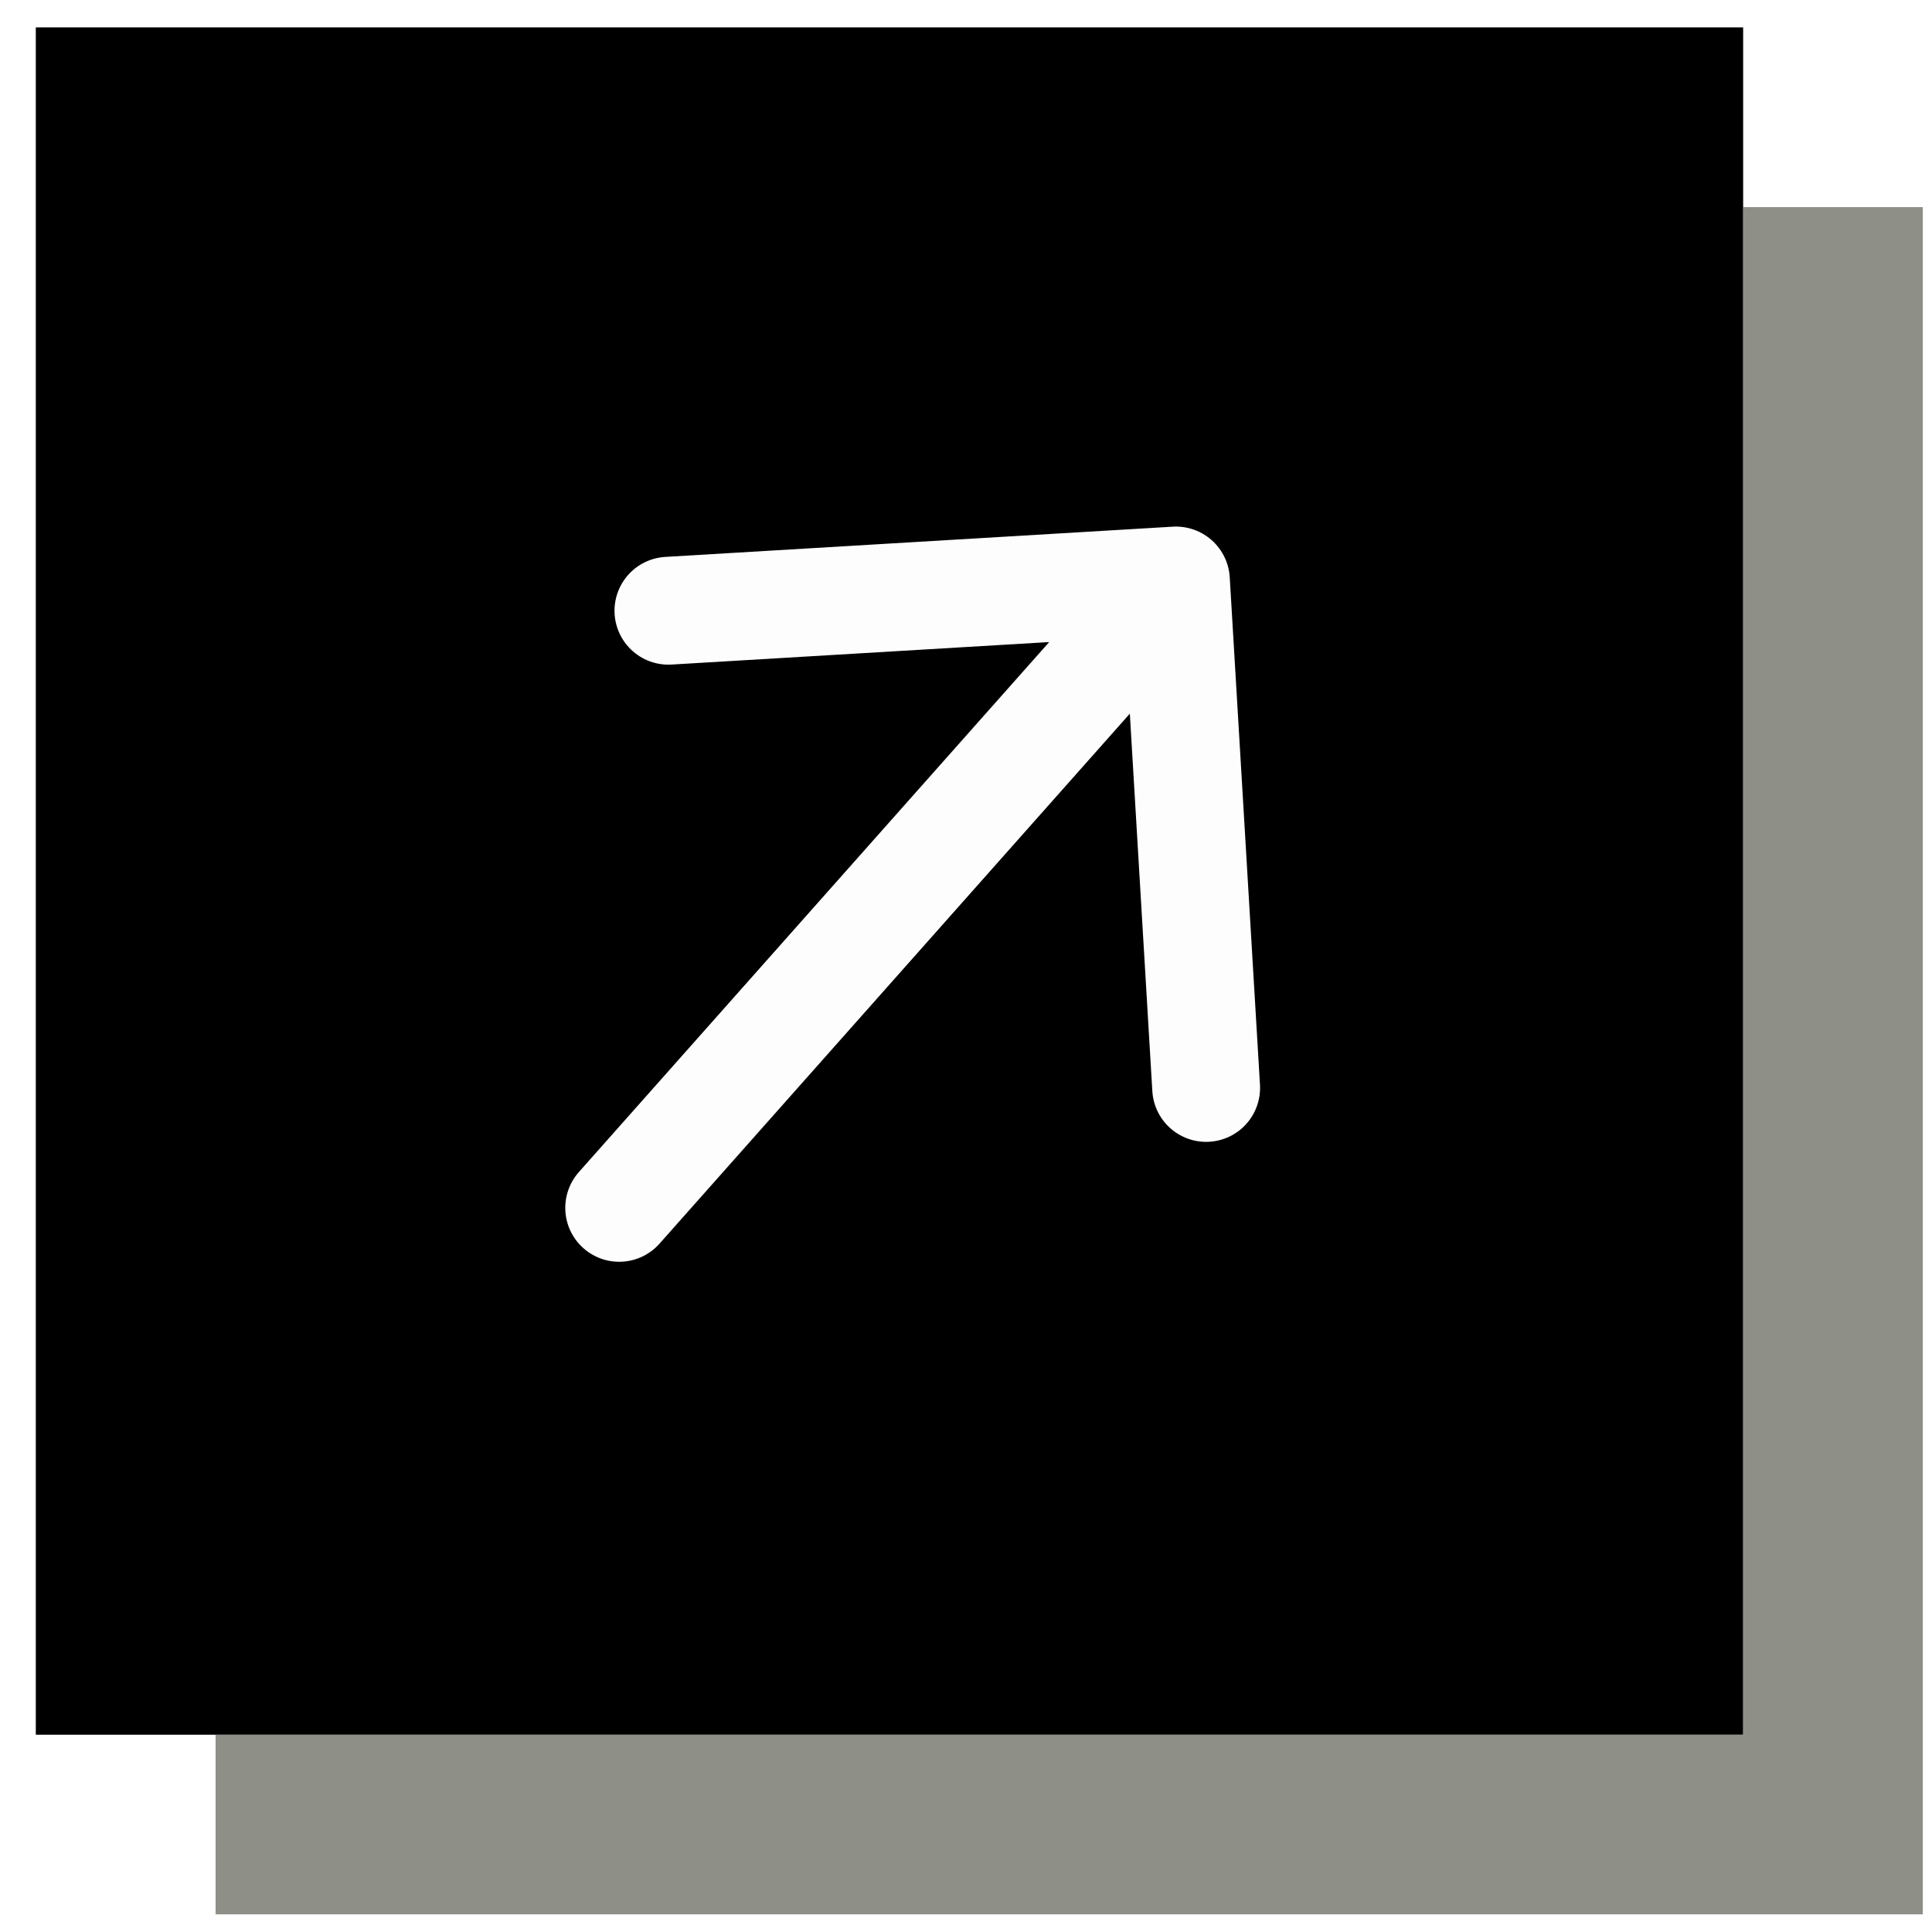
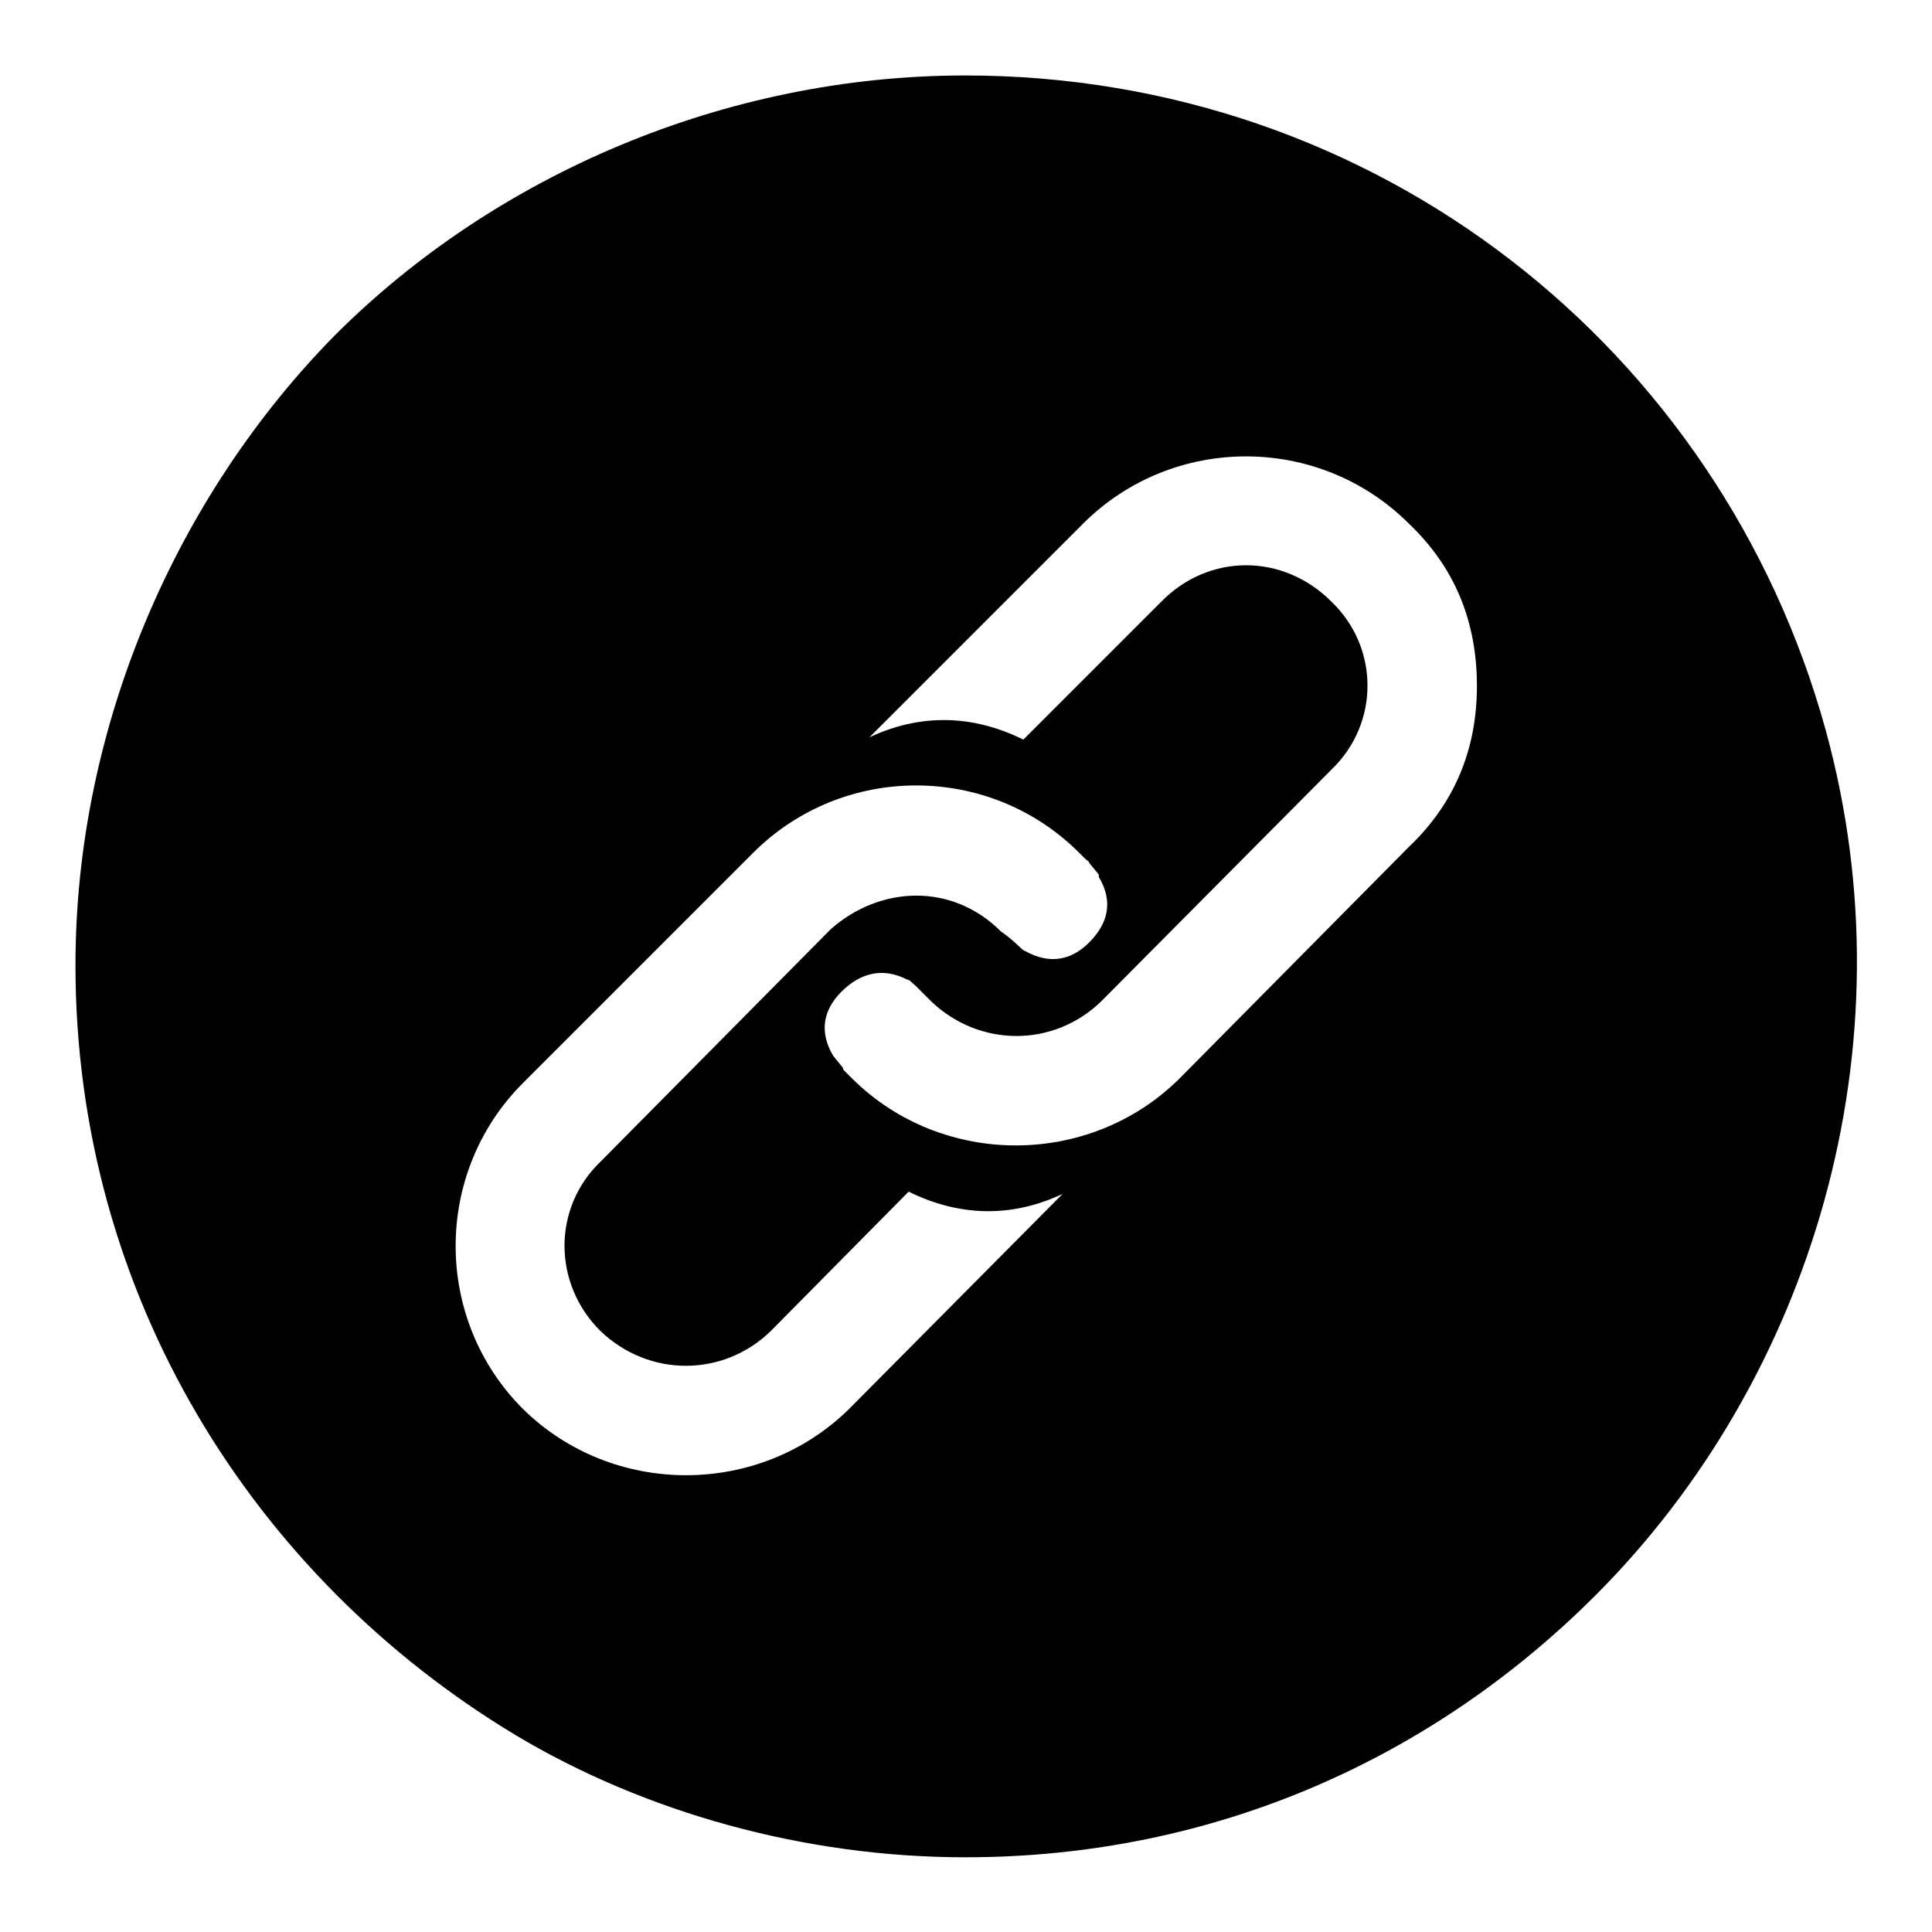
- <svg xmlns="http://www.w3.org/2000/svg" width="43" height="43" viewBox="0 0 43 43" fill="none">
-   <g filter="url(#filter0_d_1_193)">
-     <rect width="38" height="38" transform="translate(0.796875 0.609375)" fill="black" />
-     <path d="M26.172 12.92L26.845 24.214M26.172 12.92L14.877 13.593M26.172 12.92L13.781 26.883" stroke="#FDFDFD" stroke-width="2.4" stroke-linecap="round" stroke-linejoin="round" />
+ <svg xmlns="http://www.w3.org/2000/svg" version="1.1" x="0px" y="0px" viewBox="0 0 256 256" enable-background="new 0 0 256 256" xml:space="preserve">
+   <g>
+     <g>
+       <path fill="#000000" d="M127.9,10c-31.8,0-62.3,13.2-83.5,34.4C23.5,65.6,10,96.1,10,127.9c0,43.7,23.6,81.1,58.3,102c17.2,10.3,38.4,16.2,59.6,16.2c33.1,0,62-13.2,83.5-34.7c28.6-28.6,42.1-72.6,30.5-114.7C228,46.3,182.5,10,127.9,10L127.9,10z M112.5,186.7c-11.9,11.7-31.3,11.7-43.2,0c-11.9-11.9-11.9-31.3,0-43.2L99.8,113c11.9-11.9,31.3-11.9,43.2,0l0.8,0.8c0.3,0.3,0.5,0.3,0.5,0.5l1.3,1.6c0,0,0,0,0,0.3c1.9,3.2,1.3,6.1-1.3,8.7c-2.4,2.4-5.3,2.9-8.5,1.1c-0.3,0-1.3-1.3-3.2-2.6c-6.4-6.4-15.9-6.1-22.5-0.3l-30.5,30.8c-6.4,6.1-6.4,16.2,0,22.5c6.4,6.1,16.2,6.1,22.5,0l18.3-18.5c6.9,3.4,13.8,3.4,20.4,0.3L112.5,186.7z M186.7,112.2L156.2,143c-11.9,11.7-31.3,11.7-43.2,0l-0.5-0.5l-0.5-0.5c-0.3-0.3-0.3-0.3-0.3-0.5l-1.3-1.6c-1.9-3.2-1.3-6.1,1.1-8.5c2.6-2.6,5.6-3.2,8.7-1.6c0.3,0,0.5,0.3,1.1,0.8l2.1,2.1c6.4,6.1,16.2,6.1,22.5,0l30.5-30.7c6.4-6.1,6.4-16.2,0-22.3c-6.4-6.4-16.2-6.4-22.5,0l-18.3,18.3c-6.9-3.4-13.8-3.4-20.4-0.3l28.3-28.3c11.9-11.9,31.3-11.9,43.2,0c6.1,5.8,9,13,9,21.5C195.7,99.2,192.8,106.4,186.7,112.2z" />
+     </g>
  </g>
-   <defs>
-     <filter id="filter0_d_1_193" x="0.797" y="0.609" width="42" height="42" filterUnits="userSpaceOnUse" color-interpolation-filters="sRGB">
-       <feFlood flood-opacity="0" result="BackgroundImageFix" />
-       <feColorMatrix in="SourceAlpha" type="matrix" values="0 0 0 0 0 0 0 0 0 0 0 0 0 0 0 0 0 0 127 0" result="hardAlpha" />
-       <feOffset dx="4" dy="4" />
-       <feComposite in2="hardAlpha" operator="out" />
-       <feColorMatrix type="matrix" values="0 0 0 0 0.557 0 0 0 0 0.561 0 0 0 0 0.529 0 0 0 1 0" />
-       <feBlend mode="normal" in2="BackgroundImageFix" result="effect1_dropShadow_1_193" />
-       <feBlend mode="normal" in="SourceGraphic" in2="effect1_dropShadow_1_193" result="shape" />
-     </filter>
-   </defs>
</svg>
